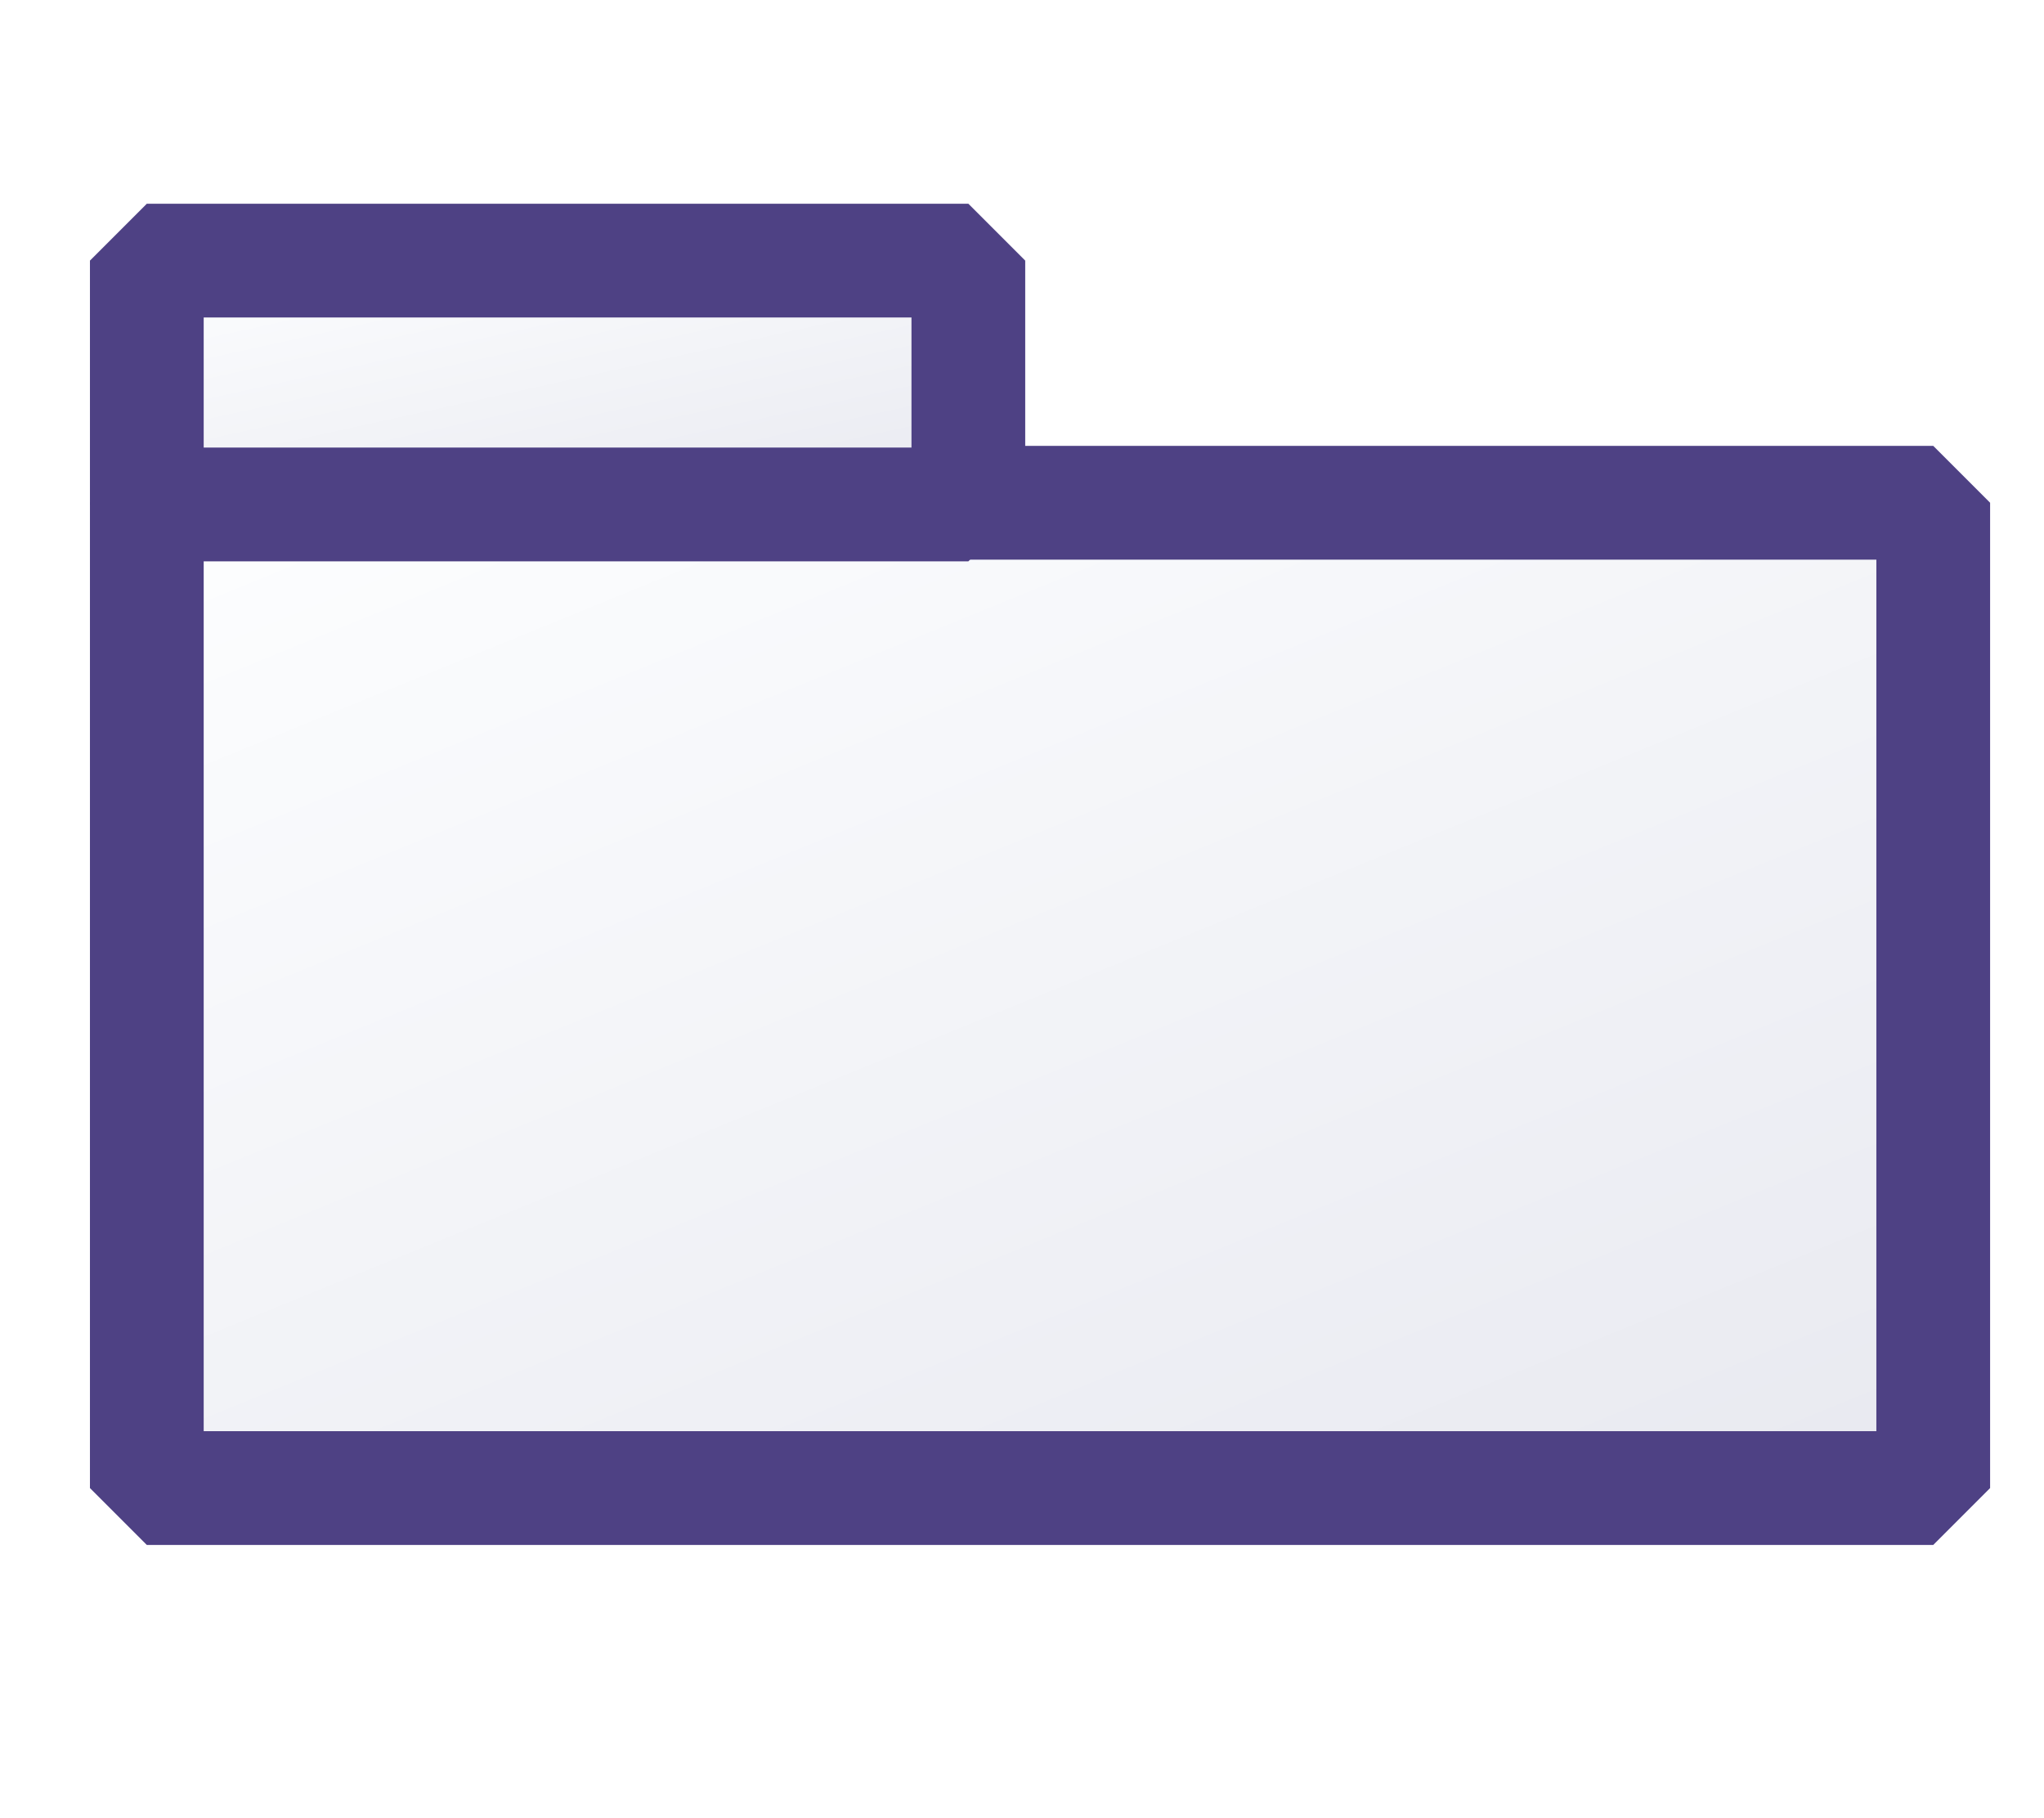
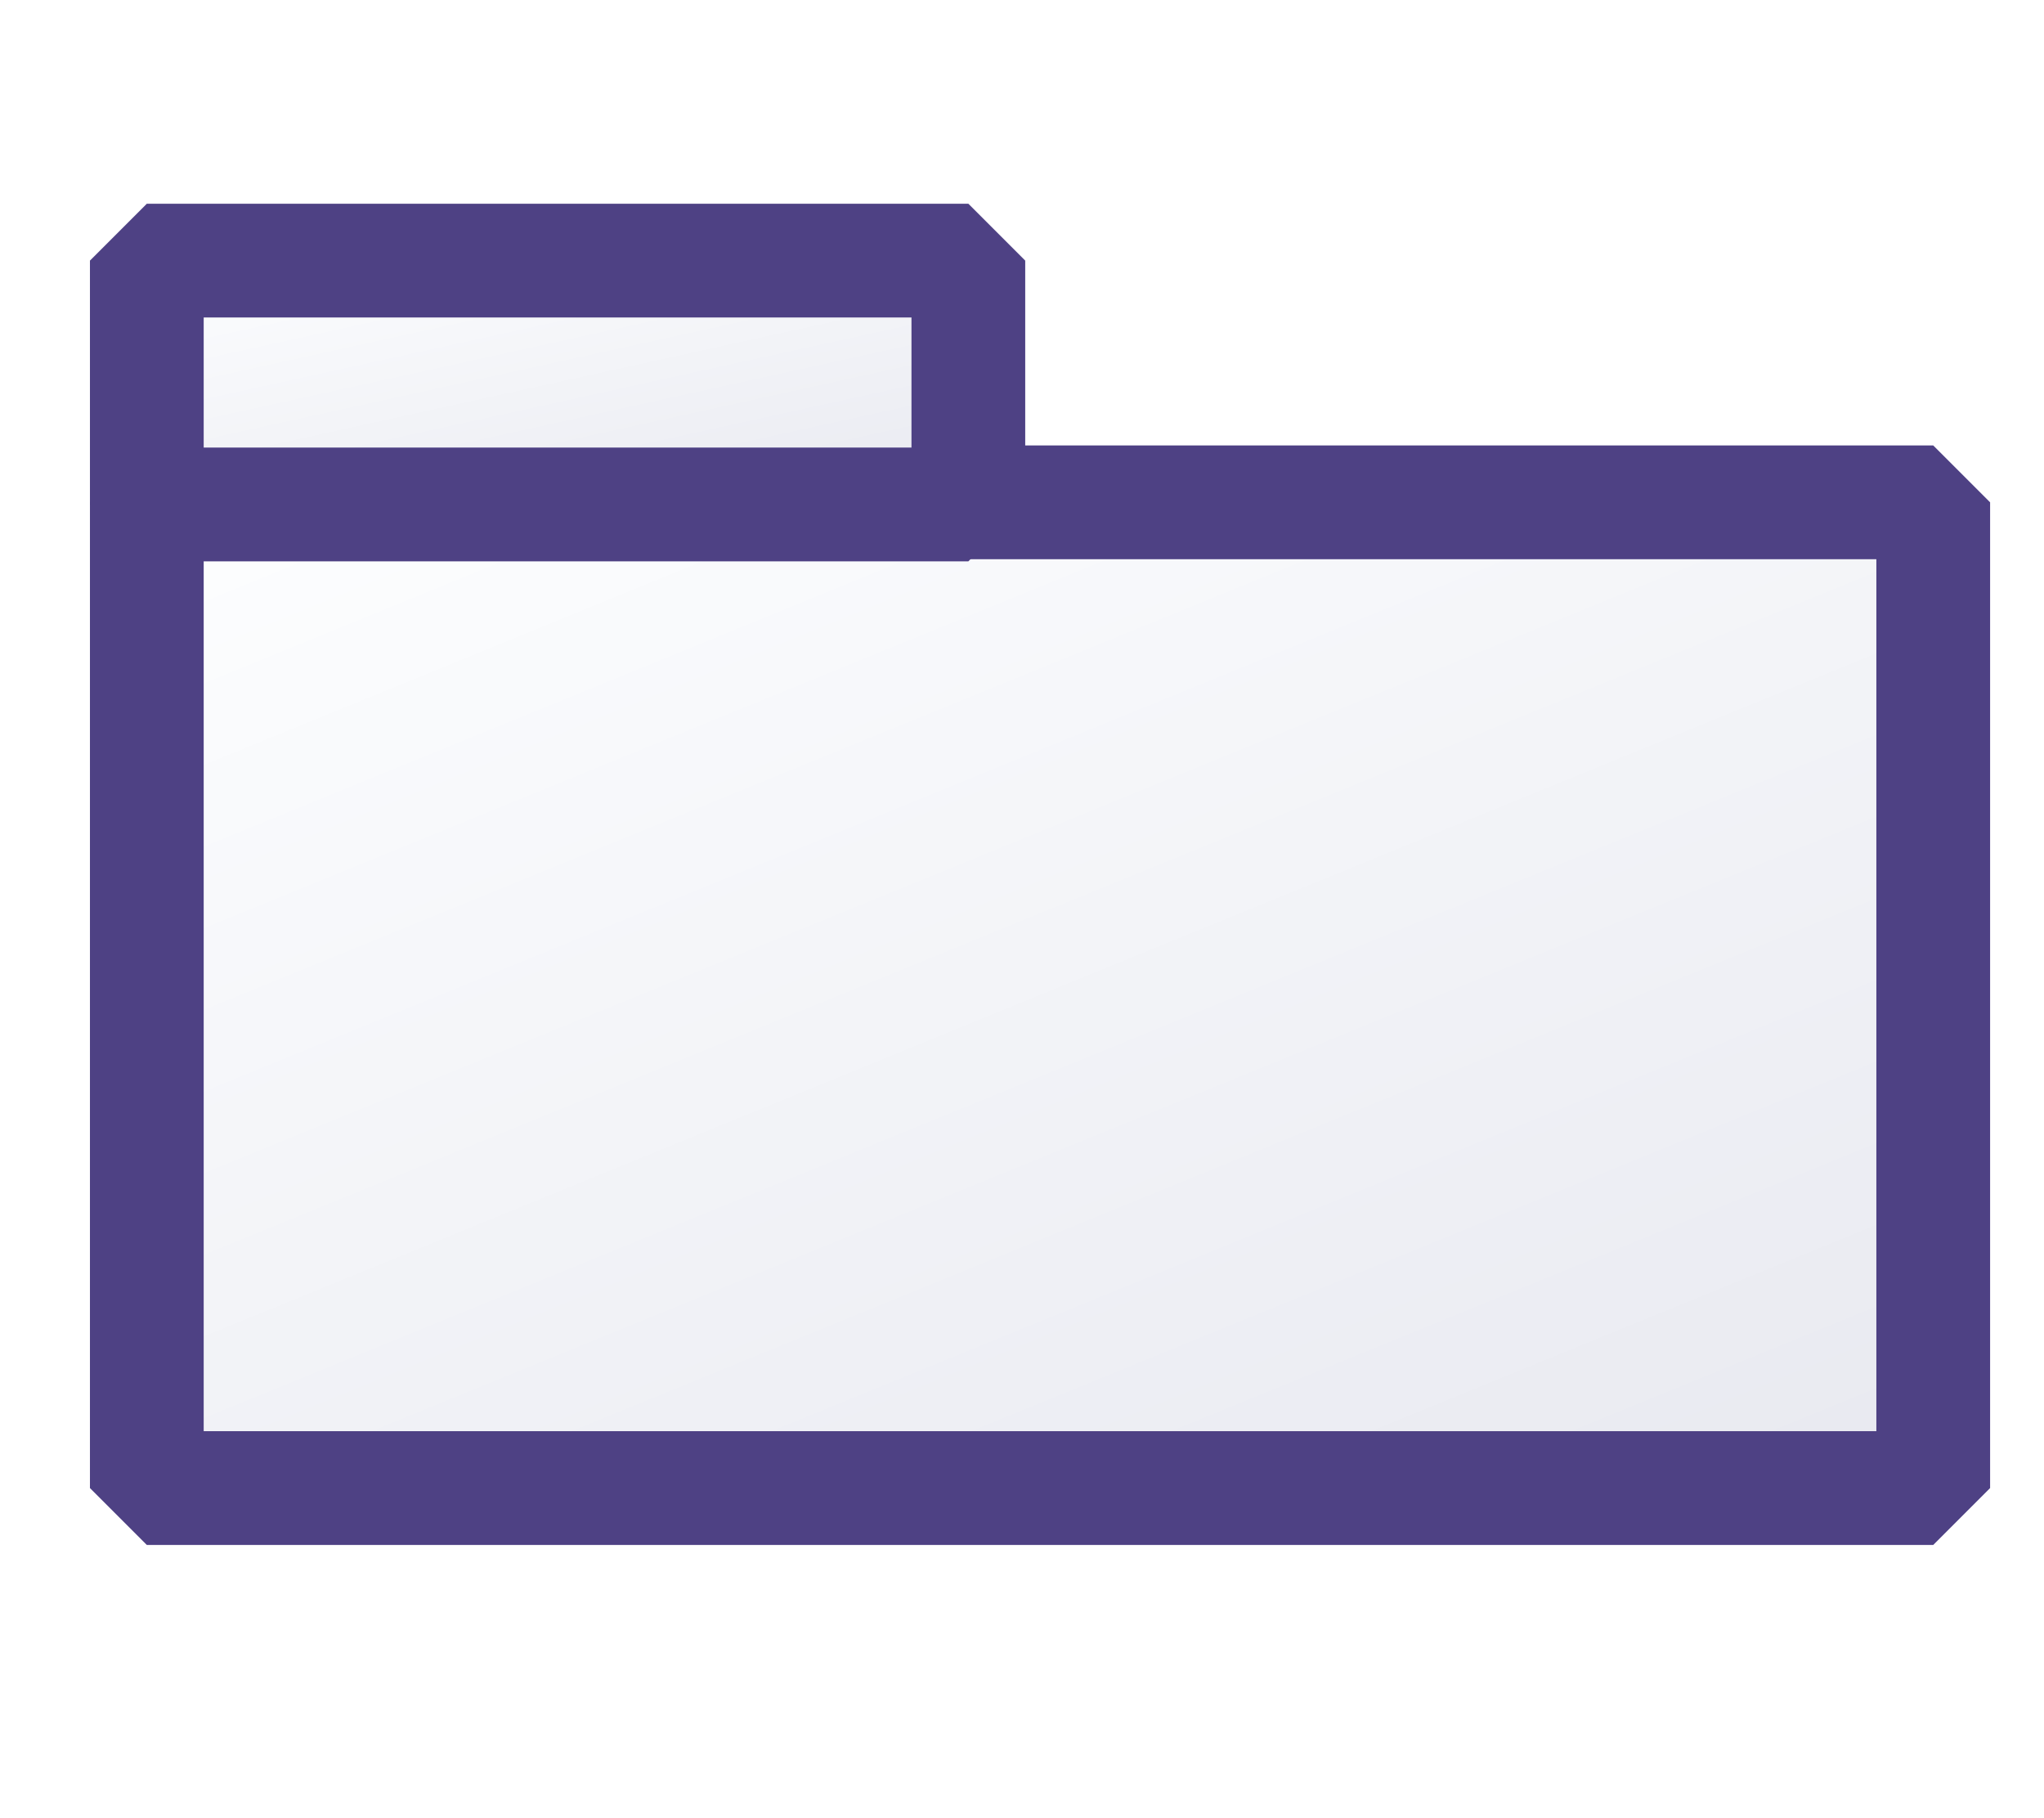
- <svg xmlns="http://www.w3.org/2000/svg" xmlns:xlink="http://www.w3.org/1999/xlink" width="18" height="16" viewBox="0 0 4.762 4.233" version="1.1" id="svg8">
-   <defs id="defs2">
-     <linearGradient id="linearGradient877">
-       <stop style="stop-color:#e8e9f0;stop-opacity:1;" offset="0" id="stop873" />
-       <stop style="stop-color:#fdfeff;stop-opacity:1" offset="1" id="stop875" />
+ <svg xmlns="http://www.w3.org/2000/svg" xmlns:xlink="http://www.w3.org/1999/xlink" width="18" height="16" viewBox="0 0 4.762 4.233">
+   <defs>
+     <linearGradient id="a">
+       <stop offset="0" style="stop-color:#e8e9f0;stop-opacity:1" />
+       <stop offset="1" style="stop-color:#fdfeff;stop-opacity:1" />
    </linearGradient>
-     <linearGradient id="linearGradient872">
-       <stop style="stop-color:#e8e9f0;stop-opacity:1;" offset="0" id="stop868" />
-       <stop style="stop-color:#fdfeff;stop-opacity:1" offset="1" id="stop870" />
+     <linearGradient id="b">
+       <stop offset="0" style="stop-color:#e8e9f0;stop-opacity:1" />
+       <stop offset="1" style="stop-color:#fdfeff;stop-opacity:1" />
    </linearGradient>
-     <linearGradient xlink:href="#linearGradient877" id="linearGradient874" x1="144.286" y1="144.286" x2="23.46" y2="3.881" gradientUnits="userSpaceOnUse" gradientTransform="matrix(0.03444405,0,0,0.01634416,-0.465675,1.107448)" />
-     <linearGradient xlink:href="#linearGradient872" id="linearGradient874-0" x1="144.286" y1="144.286" x2="23.46" y2="3.881" gradientUnits="userSpaceOnUse" gradientTransform="matrix(0.01583625,0,0,0.0040434,-0.02914023,0.5912676)" />
+     <linearGradient xlink:href="#a" id="c" x1="144.286" x2="23.46" y1="144.286" y2="3.881" gradientTransform="matrix(.03444 0 0 .01634 -.466 1.107)" gradientUnits="userSpaceOnUse" />
+     <linearGradient xlink:href="#b" id="d" x1="144.286" x2="23.46" y1="144.286" y2="3.881" gradientTransform="matrix(.01584 0 0 .00404 -.03 .591)" gradientUnits="userSpaceOnUse" />
  </defs>
-   <g id="layer1">
-     <g id="g882">
-       <path id="rect881" style="fill:url(#linearGradient874);fill-opacity:1;stroke:#4e4184;stroke-width:0.265;stroke-linejoin:bevel;stroke-miterlimit:4;stroke-dasharray:none;stroke-dashoffset:0;stroke-opacity:1" d="M 0.342,1.171 H 4.504 V 3.466 H 0.342 Z" />
-       <path id="rect881-6" style="fill:url(#linearGradient874-0);fill-opacity:1;stroke:#4e4184;stroke-width:0.265;stroke-linejoin:bevel;stroke-miterlimit:4;stroke-dasharray:none;stroke-dashoffset:0;stroke-opacity:1" d="M 0.342,0.607 H 2.256 V 1.175 H 0.342 Z" />
-     </g>
-   </g>
+   <path d="M.342 1.17h4.162v2.296H.342Z" style="fill:url(#c);fill-opacity:1;stroke:#4e4184;stroke-width:.265;stroke-linejoin:bevel;stroke-miterlimit:4;stroke-dasharray:none;stroke-dashoffset:0;stroke-opacity:1" />
+   <path d="M.342.607h1.914v.568H.342Z" style="fill:url(#d);fill-opacity:1;stroke:#4e4184;stroke-width:.265;stroke-linejoin:bevel;stroke-miterlimit:4;stroke-dasharray:none;stroke-dashoffset:0;stroke-opacity:1" />
</svg>
